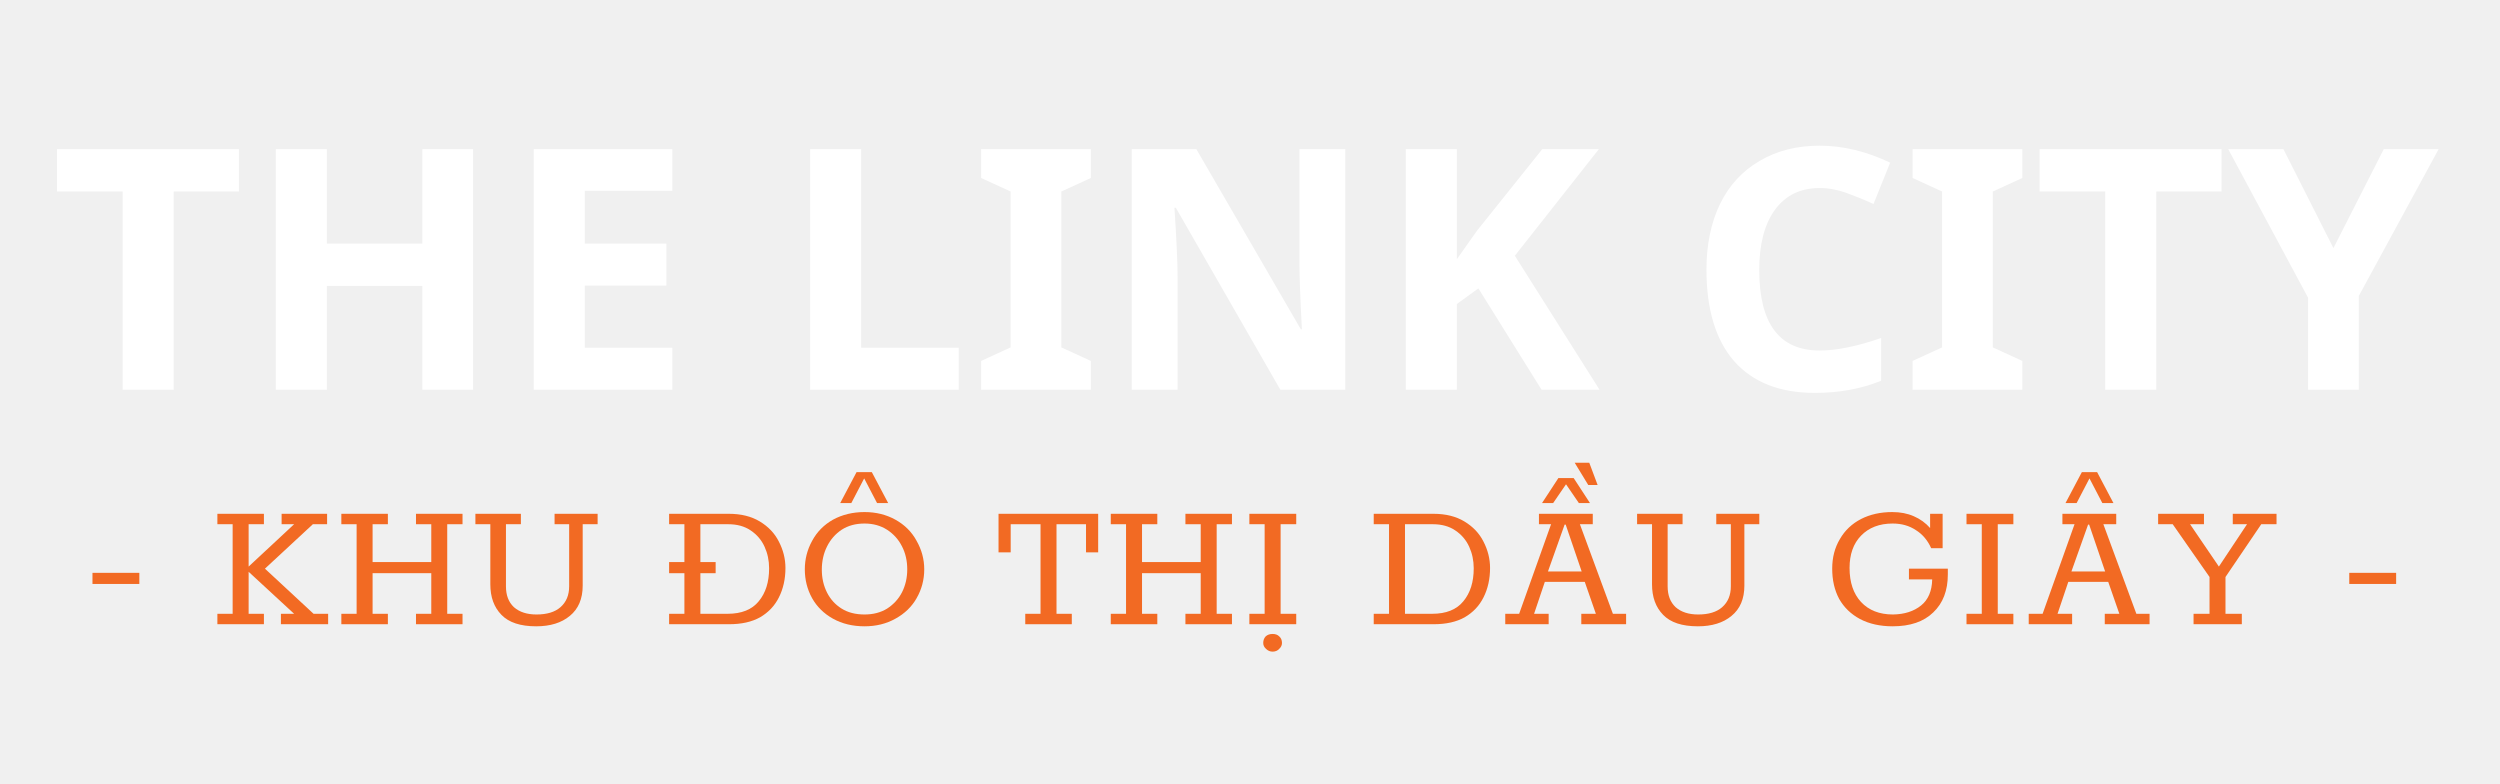
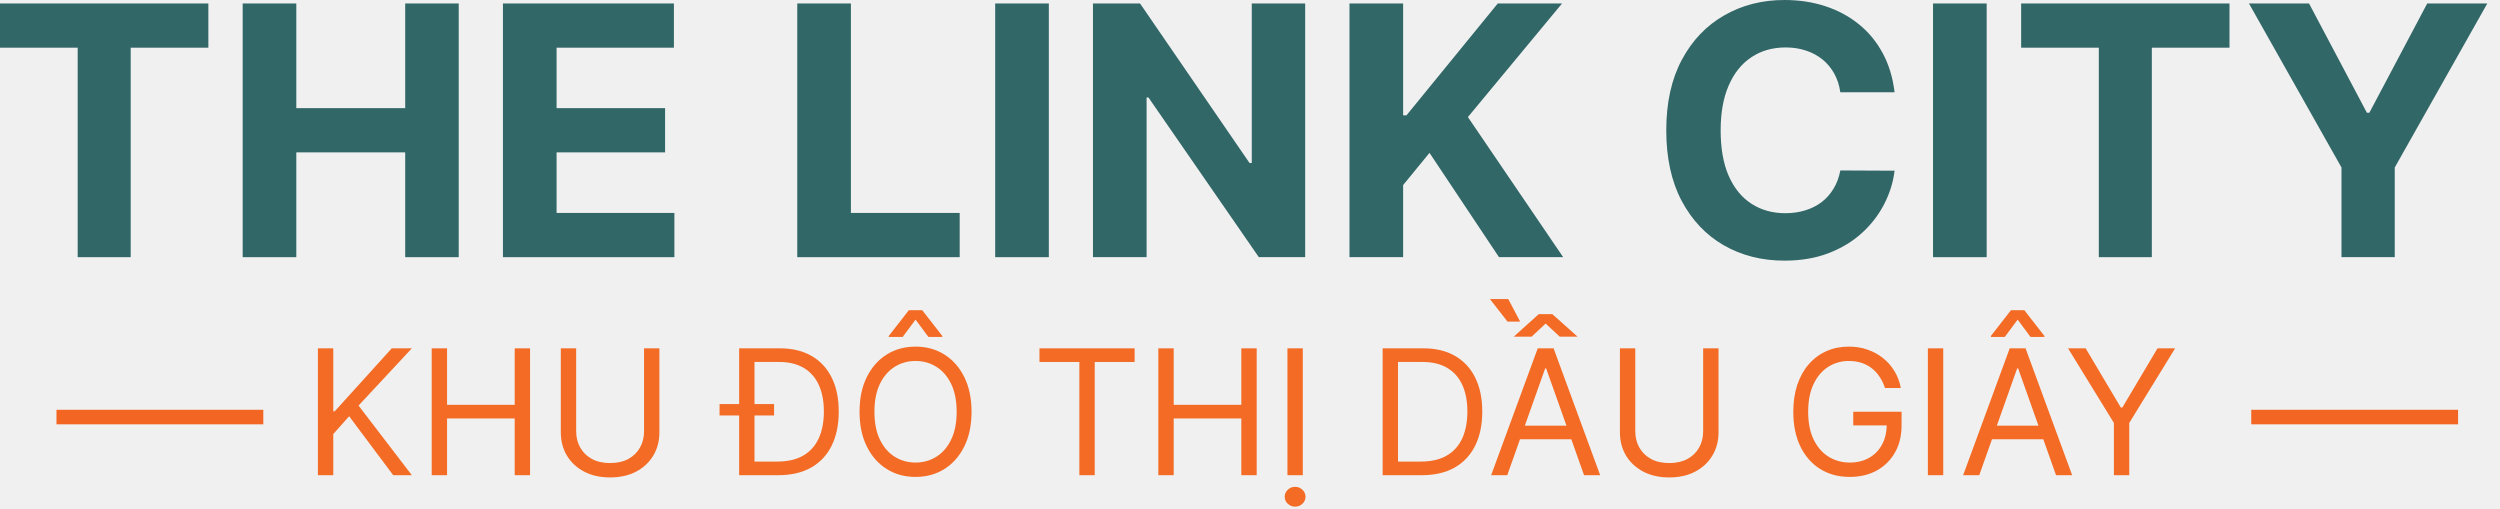
- <svg xmlns="http://www.w3.org/2000/svg" width="150" zoomAndPan="magnify" viewBox="0 0 112.5 35.25" height="47" preserveAspectRatio="xMidYMid meet" version="1.2">
-   <defs />
-   <g id="8e2e230952">
-     <g style="fill:#ffffff;fill-opacity:1;">
-       <g transform="translate(2.268625, 17.53933)">
-         <path style="stroke:none" d="M 5.547 0 L 3.25 0 L 3.25 -8.922 L 0.297 -8.922 L 0.297 -10.828 L 8.484 -10.828 L 8.484 -8.922 L 5.547 -8.922 Z M 5.547 0 " />
-       </g>
-     </g>
-     <g style="fill:#ffffff;fill-opacity:1;">
-       <g transform="translate(11.05327, 17.53933)">
-         <path style="stroke:none" d="M 10.234 0 L 7.953 0 L 7.953 -4.672 L 3.656 -4.672 L 3.656 0 L 1.359 0 L 1.359 -10.828 L 3.656 -10.828 L 3.656 -6.578 L 7.953 -6.578 L 7.953 -10.828 L 10.234 -10.828 Z M 10.234 0 " />
-       </g>
-     </g>
-     <g style="fill:#ffffff;fill-opacity:1;">
-       <g transform="translate(22.65996, 17.53933)">
-         <path style="stroke:none" d="M 7.594 0 L 1.359 0 L 1.359 -10.828 L 7.594 -10.828 L 7.594 -8.953 L 3.656 -8.953 L 3.656 -6.578 L 7.328 -6.578 L 7.328 -4.688 L 3.656 -4.688 L 3.656 -1.891 L 7.594 -1.891 Z M 7.594 0 " />
-       </g>
-     </g>
-     <g style="fill:#ffffff;fill-opacity:1;">
-       <g transform="translate(31.15573, 17.53933)">
-         <path style="stroke:none" d="" />
-       </g>
-     </g>
-     <g style="fill:#ffffff;fill-opacity:1;">
-       <g transform="translate(35.09623, 17.53933)">
-         <path style="stroke:none" d="M 1.359 0 L 1.359 -10.828 L 3.656 -10.828 L 3.656 -1.891 L 8.047 -1.891 L 8.047 0 Z M 1.359 0 " />
-       </g>
-     </g>
-     <g style="fill:#ffffff;fill-opacity:1;">
-       <g transform="translate(43.66607, 17.53933)">
-         <path style="stroke:none" d="M 5.422 0 L 0.484 0 L 0.484 -1.297 L 1.812 -1.906 L 1.812 -8.922 L 0.484 -9.531 L 0.484 -10.828 L 5.422 -10.828 L 5.422 -9.531 L 4.094 -8.922 L 4.094 -1.906 L 5.422 -1.297 Z M 5.422 0 " />
-       </g>
-     </g>
-     <g style="fill:#ffffff;fill-opacity:1;">
-       <g transform="translate(49.56941, 17.53933)">
-         <path style="stroke:none" d="M 10.969 0 L 8.047 0 L 3.344 -8.188 L 3.281 -8.188 C 3.375 -6.738 3.422 -5.707 3.422 -5.094 L 3.422 0 L 1.359 0 L 1.359 -10.828 L 4.266 -10.828 L 8.969 -2.719 L 9.016 -2.719 C 8.941 -4.125 8.906 -5.117 8.906 -5.703 L 8.906 -10.828 L 10.969 -10.828 Z M 10.969 0 " />
-       </g>
-     </g>
-     <g style="fill:#ffffff;fill-opacity:1;">
-       <g transform="translate(61.90198, 17.53933)">
-         <path style="stroke:none" d="M 10.078 0 L 7.469 0 L 4.625 -4.562 L 3.656 -3.859 L 3.656 0 L 1.359 0 L 1.359 -10.828 L 3.656 -10.828 L 3.656 -5.875 L 4.562 -7.156 L 7.5 -10.828 L 10.047 -10.828 L 6.266 -6.031 Z M 10.078 0 " />
-       </g>
-     </g>
-     <g style="fill:#ffffff;fill-opacity:1;">
-       <g transform="translate(71.97543, 17.53933)">
-         <path style="stroke:none" d="" />
-       </g>
-     </g>
-     <g style="fill:#ffffff;fill-opacity:1;">
-       <g transform="translate(75.91593, 17.53933)">
-         <path style="stroke:none" d="M 5.969 -9.078 C 5.102 -9.078 4.43 -8.75 3.953 -8.094 C 3.484 -7.445 3.25 -6.547 3.25 -5.391 C 3.25 -2.973 4.156 -1.766 5.969 -1.766 C 6.727 -1.766 7.648 -1.953 8.734 -2.328 L 8.734 -0.406 C 7.836 -0.039 6.844 0.141 5.75 0.141 C 4.176 0.141 2.969 -0.332 2.125 -1.281 C 1.289 -2.238 0.875 -3.613 0.875 -5.406 C 0.875 -6.531 1.078 -7.516 1.484 -8.359 C 1.898 -9.203 2.492 -9.848 3.266 -10.297 C 4.035 -10.754 4.938 -10.984 5.969 -10.984 C 7.02 -10.984 8.078 -10.727 9.141 -10.219 L 8.391 -8.359 C 7.984 -8.547 7.578 -8.711 7.172 -8.859 C 6.766 -9.004 6.363 -9.078 5.969 -9.078 Z M 5.969 -9.078 " />
-       </g>
-     </g>
-     <g style="fill:#ffffff;fill-opacity:1;">
-       <g transform="translate(85.582, 17.53933)">
-         <path style="stroke:none" d="M 5.422 0 L 0.484 0 L 0.484 -1.297 L 1.812 -1.906 L 1.812 -8.922 L 0.484 -9.531 L 0.484 -10.828 L 5.422 -10.828 L 5.422 -9.531 L 4.094 -8.922 L 4.094 -1.906 L 5.422 -1.297 Z M 5.422 0 " />
-       </g>
-     </g>
-     <g style="fill:#ffffff;fill-opacity:1;">
-       <g transform="translate(91.48533, 17.53933)">
-         <path style="stroke:none" d="M 5.547 0 L 3.25 0 L 3.25 -8.922 L 0.297 -8.922 L 0.297 -10.828 L 8.484 -10.828 L 8.484 -8.922 L 5.547 -8.922 Z M 5.547 0 " />
-       </g>
-     </g>
-     <g style="fill:#ffffff;fill-opacity:1;">
-       <g transform="translate(100.27, 17.53933)">
-         <path style="stroke:none" d="M 4.734 -6.375 L 7 -10.828 L 9.469 -10.828 L 5.875 -4.219 L 5.875 0 L 3.594 0 L 3.594 -4.141 L 0 -10.828 L 2.484 -10.828 Z M 4.734 -6.375 " />
-       </g>
-     </g>
-     <g style="fill:#f26a23;fill-opacity:1;">
-       <g transform="translate(3.692459, 28.08984)">
-         <path style="stroke:none" d="M 0.469 -1.812 L 0.469 -2.312 L 2.578 -2.312 L 2.578 -1.812 Z M 0.469 -1.812 " />
-       </g>
-     </g>
-     <g style="fill:#f26a23;fill-opacity:1;">
-       <g transform="translate(6.750414, 28.08984)">
-         <path style="stroke:none" d="" />
-       </g>
-     </g>
-     <g style="fill:#f26a23;fill-opacity:1;">
-       <g transform="translate(9.438236, 28.08984)">
-         <path style="stroke:none" d="M 0.344 0 L 0.344 -0.469 L 1.031 -0.469 L 1.031 -4.5 L 0.344 -4.5 L 0.344 -4.969 L 2.438 -4.969 L 2.438 -4.5 L 1.75 -4.5 L 1.75 -2.594 L 3.797 -4.5 L 3.234 -4.5 L 3.234 -4.969 L 5.281 -4.969 L 5.281 -4.5 L 4.641 -4.5 L 2.484 -2.5 L 4.672 -0.469 L 5.328 -0.469 L 5.328 0 L 3.203 0 L 3.203 -0.469 L 3.797 -0.469 L 1.75 -2.359 L 1.75 -0.469 L 2.438 -0.469 L 2.438 0 Z M 0.344 0 " />
-       </g>
-     </g>
-     <g style="fill:#f26a23;fill-opacity:1;">
-       <g transform="translate(15.01658, 28.08984)">
-         <path style="stroke:none" d="M 0.344 0 L 0.344 -0.469 L 1.031 -0.469 L 1.031 -4.5 L 0.344 -4.5 L 0.344 -4.969 L 2.438 -4.969 L 2.438 -4.5 L 1.75 -4.5 L 1.75 -2.797 L 4.391 -2.797 L 4.391 -4.5 L 3.703 -4.5 L 3.703 -4.969 L 5.797 -4.969 L 5.797 -4.5 L 5.109 -4.5 L 5.109 -0.469 L 5.797 -0.469 L 5.797 0 L 3.703 0 L 3.703 -0.469 L 4.391 -0.469 L 4.391 -2.297 L 1.75 -2.297 L 1.75 -0.469 L 2.438 -0.469 L 2.438 0 Z M 0.344 0 " />
-       </g>
-     </g>
-     <g style="fill:#f26a23;fill-opacity:1;">
-       <g transform="translate(21.15892, 28.08984)">
-         <path style="stroke:none" d="M 2.969 0.094 C 2.258 0.094 1.738 -0.078 1.406 -0.422 C 1.07 -0.766 0.906 -1.223 0.906 -1.797 L 0.906 -4.5 L 0.234 -4.5 L 0.234 -4.969 L 2.281 -4.969 L 2.281 -4.5 L 1.609 -4.5 L 1.609 -1.703 C 1.609 -1.305 1.727 -0.992 1.969 -0.766 C 2.219 -0.547 2.555 -0.438 2.984 -0.438 C 3.453 -0.438 3.812 -0.547 4.062 -0.766 C 4.32 -0.992 4.453 -1.305 4.453 -1.703 L 4.453 -4.5 L 3.797 -4.5 L 3.797 -4.969 L 5.734 -4.969 L 5.734 -4.5 L 5.062 -4.5 L 5.062 -1.734 C 5.062 -1.141 4.867 -0.688 4.484 -0.375 C 4.109 -0.062 3.602 0.094 2.969 0.094 Z M 2.969 0.094 " />
-       </g>
-     </g>
-     <g style="fill:#f26a23;fill-opacity:1;">
-       <g transform="translate(27.06333, 28.08984)">
-         <path style="stroke:none" d="" />
-       </g>
-     </g>
-     <g style="fill:#f26a23;fill-opacity:1;">
-       <g transform="translate(29.75115, 28.08984)">
-         <path style="stroke:none" d="M 3.047 -4.969 C 3.598 -4.969 4.062 -4.852 4.438 -4.625 C 4.82 -4.395 5.109 -4.094 5.297 -3.719 C 5.492 -3.344 5.594 -2.945 5.594 -2.531 C 5.594 -2.031 5.492 -1.586 5.297 -1.203 C 5.109 -0.828 4.828 -0.531 4.453 -0.312 C 4.078 -0.102 3.613 0 3.062 0 L 0.359 0 L 0.359 -0.469 L 1.047 -0.469 L 1.047 -2.297 L 0.359 -2.297 L 0.359 -2.797 L 1.047 -2.797 L 1.047 -4.5 L 0.359 -4.5 L 0.359 -4.969 Z M 2.984 -0.469 C 3.617 -0.469 4.086 -0.656 4.391 -1.031 C 4.703 -1.406 4.859 -1.898 4.859 -2.516 C 4.859 -2.867 4.789 -3.191 4.656 -3.484 C 4.52 -3.785 4.312 -4.031 4.031 -4.219 C 3.758 -4.406 3.422 -4.5 3.016 -4.5 L 1.766 -4.5 L 1.766 -2.797 L 2.453 -2.797 L 2.453 -2.297 L 1.766 -2.297 L 1.766 -0.469 Z M 2.984 -0.469 " />
-       </g>
-     </g>
-     <g style="fill:#f26a23;fill-opacity:1;">
-       <g transform="translate(35.77893, 28.08984)">
-         <path style="stroke:none" d="M 3.125 0.094 C 2.594 0.094 2.117 -0.02 1.703 -0.25 C 1.297 -0.477 0.984 -0.785 0.766 -1.172 C 0.547 -1.566 0.438 -2 0.438 -2.469 C 0.438 -2.926 0.547 -3.352 0.766 -3.75 C 0.984 -4.156 1.297 -4.473 1.703 -4.703 C 2.117 -4.93 2.594 -5.047 3.125 -5.047 C 3.645 -5.047 4.109 -4.93 4.516 -4.703 C 4.93 -4.473 5.25 -4.156 5.469 -3.75 C 5.695 -3.352 5.812 -2.926 5.812 -2.469 C 5.812 -2 5.695 -1.566 5.469 -1.172 C 5.25 -0.785 4.93 -0.477 4.516 -0.25 C 4.109 -0.02 3.645 0.094 3.125 0.094 Z M 3.125 -0.438 C 3.508 -0.438 3.848 -0.523 4.141 -0.703 C 4.43 -0.891 4.656 -1.133 4.812 -1.438 C 4.969 -1.75 5.047 -2.094 5.047 -2.469 C 5.047 -2.852 4.969 -3.195 4.812 -3.5 C 4.656 -3.812 4.43 -4.062 4.141 -4.25 C 3.848 -4.438 3.508 -4.531 3.125 -4.531 C 2.727 -4.531 2.383 -4.438 2.094 -4.25 C 1.812 -4.062 1.594 -3.812 1.438 -3.5 C 1.281 -3.188 1.203 -2.836 1.203 -2.453 C 1.203 -2.078 1.281 -1.734 1.438 -1.422 C 1.594 -1.117 1.812 -0.879 2.094 -0.703 C 2.383 -0.523 2.727 -0.438 3.125 -0.438 Z M 2.031 -5.453 L 2.766 -6.844 L 3.453 -6.844 L 4.188 -5.453 L 3.688 -5.453 L 3.109 -6.562 L 2.531 -5.453 Z M 2.031 -5.453 " />
-       </g>
-     </g>
-     <g style="fill:#f26a23;fill-opacity:1;">
-       <g transform="translate(42.02702, 28.08984)">
-         <path style="stroke:none" d="" />
-       </g>
-     </g>
-     <g style="fill:#f26a23;fill-opacity:1;">
-       <g transform="translate(44.71484, 28.08984)">
-         <path style="stroke:none" d="M 1.422 0 L 1.422 -0.469 L 2.109 -0.469 L 2.109 -4.5 L 0.766 -4.5 L 0.766 -3.234 L 0.219 -3.234 L 0.219 -4.969 L 4.703 -4.969 L 4.703 -3.234 L 4.156 -3.234 L 4.156 -4.5 L 2.828 -4.5 L 2.828 -0.469 L 3.516 -0.469 L 3.516 0 Z M 1.422 0 " />
-       </g>
-     </g>
-     <g style="fill:#f26a23;fill-opacity:1;">
-       <g transform="translate(49.64106, 28.08984)">
-         <path style="stroke:none" d="M 0.344 0 L 0.344 -0.469 L 1.031 -0.469 L 1.031 -4.5 L 0.344 -4.5 L 0.344 -4.969 L 2.438 -4.969 L 2.438 -4.5 L 1.75 -4.5 L 1.75 -2.797 L 4.391 -2.797 L 4.391 -4.5 L 3.703 -4.5 L 3.703 -4.969 L 5.797 -4.969 L 5.797 -4.5 L 5.109 -4.5 L 5.109 -0.469 L 5.797 -0.469 L 5.797 0 L 3.703 0 L 3.703 -0.469 L 4.391 -0.469 L 4.391 -2.297 L 1.75 -2.297 L 1.75 -0.469 L 2.438 -0.469 L 2.438 0 Z M 0.344 0 " />
-       </g>
-     </g>
-     <g style="fill:#f26a23;fill-opacity:1;">
-       <g transform="translate(55.7834, 28.08984)">
-         <path style="stroke:none" d="M 0.438 0 L 0.438 -0.469 L 1.125 -0.469 L 1.125 -4.5 L 0.438 -4.5 L 0.438 -4.969 L 2.547 -4.969 L 2.547 -4.5 L 1.844 -4.5 L 1.844 -0.469 L 2.547 -0.469 L 2.547 0 Z M 1.484 1.234 C 1.367 1.234 1.27 1.191 1.188 1.109 C 1.102 1.035 1.062 0.945 1.062 0.844 C 1.062 0.727 1.098 0.629 1.172 0.547 C 1.254 0.473 1.359 0.438 1.484 0.438 C 1.609 0.438 1.707 0.473 1.781 0.547 C 1.863 0.617 1.906 0.719 1.906 0.844 C 1.906 0.945 1.863 1.035 1.781 1.109 C 1.707 1.191 1.609 1.234 1.484 1.234 Z M 1.484 1.234 " />
-       </g>
-     </g>
-     <g style="fill:#f26a23;fill-opacity:1;">
-       <g transform="translate(58.77085, 28.08984)">
-         <path style="stroke:none" d="" />
-       </g>
-     </g>
-     <g style="fill:#f26a23;fill-opacity:1;">
-       <g transform="translate(61.45867, 28.08984)">
-         <path style="stroke:none" d="M 0.359 -0.469 L 1.047 -0.469 L 1.047 -4.5 L 0.359 -4.5 L 0.359 -4.969 L 3.047 -4.969 C 3.598 -4.969 4.062 -4.852 4.438 -4.625 C 4.82 -4.395 5.109 -4.094 5.297 -3.719 C 5.492 -3.344 5.594 -2.945 5.594 -2.531 C 5.594 -2.031 5.492 -1.586 5.297 -1.203 C 5.109 -0.828 4.828 -0.531 4.453 -0.312 C 4.078 -0.102 3.613 0 3.062 0 L 0.359 0 Z M 2.984 -0.469 C 3.617 -0.469 4.086 -0.656 4.391 -1.031 C 4.703 -1.406 4.859 -1.898 4.859 -2.516 C 4.859 -2.867 4.789 -3.191 4.656 -3.484 C 4.52 -3.785 4.312 -4.031 4.031 -4.219 C 3.758 -4.406 3.422 -4.5 3.016 -4.5 L 1.766 -4.5 L 1.766 -0.469 Z M 2.984 -0.469 " />
-       </g>
-     </g>
-     <g style="fill:#f26a23;fill-opacity:1;">
-       <g transform="translate(67.48645, 28.08984)">
-         <path style="stroke:none" d="M 0.25 0 L 0.25 -0.469 L 0.875 -0.469 L 2.312 -4.5 L 1.766 -4.5 L 1.766 -4.969 L 4.188 -4.969 L 4.188 -4.5 L 3.609 -4.5 L 5.094 -0.469 L 5.688 -0.469 L 5.688 0 L 3.672 0 L 3.672 -0.469 L 4.328 -0.469 L 3.828 -1.906 L 2.031 -1.906 L 1.547 -0.469 L 2.203 -0.469 L 2.203 0 Z M 2.172 -2.375 L 3.688 -2.375 L 2.969 -4.484 L 2.922 -4.484 Z M 4.406 -6.266 L 3.984 -6.266 L 3.375 -7.266 L 4.031 -7.266 Z M 1.906 -5.453 L 2.641 -6.578 L 3.328 -6.578 L 4.062 -5.453 L 3.562 -5.453 L 2.984 -6.297 L 2.406 -5.453 Z M 1.906 -5.453 " />
-       </g>
-     </g>
-     <g style="fill:#f26a23;fill-opacity:1;">
-       <g transform="translate(73.43492, 28.08984)">
-         <path style="stroke:none" d="M 2.969 0.094 C 2.258 0.094 1.738 -0.078 1.406 -0.422 C 1.07 -0.766 0.906 -1.223 0.906 -1.797 L 0.906 -4.5 L 0.234 -4.5 L 0.234 -4.969 L 2.281 -4.969 L 2.281 -4.5 L 1.609 -4.5 L 1.609 -1.703 C 1.609 -1.305 1.727 -0.992 1.969 -0.766 C 2.219 -0.547 2.555 -0.438 2.984 -0.438 C 3.453 -0.438 3.812 -0.547 4.062 -0.766 C 4.32 -0.992 4.453 -1.305 4.453 -1.703 L 4.453 -4.5 L 3.797 -4.5 L 3.797 -4.969 L 5.734 -4.969 L 5.734 -4.5 L 5.062 -4.5 L 5.062 -1.734 C 5.062 -1.141 4.867 -0.688 4.484 -0.375 C 4.109 -0.062 3.602 0.094 2.969 0.094 Z M 2.969 0.094 " />
-       </g>
-     </g>
-     <g style="fill:#f26a23;fill-opacity:1;">
-       <g transform="translate(79.33932, 28.08984)">
-         <path style="stroke:none" d="" />
-       </g>
-     </g>
-     <g style="fill:#f26a23;fill-opacity:1;">
-       <g transform="translate(82.02714, 28.08984)">
-         <path style="stroke:none" d="M 5.625 -2.5 L 5.625 -2.234 C 5.625 -1.516 5.406 -0.945 4.969 -0.531 C 4.539 -0.113 3.93 0.094 3.141 0.094 C 2.578 0.094 2.086 -0.016 1.672 -0.234 C 1.266 -0.453 0.953 -0.754 0.734 -1.141 C 0.523 -1.535 0.422 -1.988 0.422 -2.5 C 0.422 -3 0.535 -3.441 0.766 -3.828 C 0.992 -4.223 1.312 -4.523 1.719 -4.734 C 2.125 -4.941 2.594 -5.047 3.125 -5.047 C 3.488 -5.047 3.812 -4.984 4.094 -4.859 C 4.383 -4.734 4.629 -4.555 4.828 -4.328 L 4.828 -4.969 L 5.391 -4.969 L 5.391 -3.422 L 4.875 -3.422 C 4.719 -3.773 4.488 -4.047 4.188 -4.234 C 3.895 -4.43 3.547 -4.531 3.141 -4.531 C 2.547 -4.531 2.07 -4.348 1.719 -3.984 C 1.375 -3.629 1.203 -3.145 1.203 -2.531 C 1.203 -1.883 1.375 -1.375 1.719 -1 C 2.07 -0.625 2.551 -0.438 3.156 -0.438 C 3.676 -0.445 4.098 -0.582 4.422 -0.844 C 4.742 -1.102 4.91 -1.492 4.922 -2.016 L 3.875 -2.016 L 3.875 -2.5 Z M 5.625 -2.5 " />
-       </g>
-     </g>
-     <g style="fill:#f26a23;fill-opacity:1;">
-       <g transform="translate(88.05492, 28.08984)">
-         <path style="stroke:none" d="M 0.438 0 L 0.438 -0.469 L 1.125 -0.469 L 1.125 -4.5 L 0.438 -4.5 L 0.438 -4.969 L 2.547 -4.969 L 2.547 -4.5 L 1.844 -4.5 L 1.844 -0.469 L 2.547 -0.469 L 2.547 0 Z M 0.438 0 " />
-       </g>
-     </g>
-     <g style="fill:#f26a23;fill-opacity:1;">
-       <g transform="translate(91.04237, 28.08984)">
-         <path style="stroke:none" d="M 0.25 0 L 0.25 -0.469 L 0.875 -0.469 L 2.312 -4.5 L 1.766 -4.5 L 1.766 -4.969 L 4.188 -4.969 L 4.188 -4.5 L 3.609 -4.5 L 5.094 -0.469 L 5.688 -0.469 L 5.688 0 L 3.672 0 L 3.672 -0.469 L 4.328 -0.469 L 3.828 -1.906 L 2.031 -1.906 L 1.547 -0.469 L 2.203 -0.469 L 2.203 0 Z M 2.172 -2.375 L 3.688 -2.375 L 2.969 -4.484 L 2.922 -4.484 Z M 1.906 -5.453 L 2.641 -6.844 L 3.328 -6.844 L 4.062 -5.453 L 3.562 -5.453 L 2.984 -6.562 L 2.406 -5.453 Z M 1.906 -5.453 " />
-       </g>
-     </g>
-     <g style="fill:#f26a23;fill-opacity:1;">
-       <g transform="translate(96.99083, 28.08984)">
-         <path style="stroke:none" d="M 1.719 0 L 1.719 -0.469 L 2.438 -0.469 L 2.438 -2.125 L 0.781 -4.5 L 0.125 -4.5 L 0.125 -4.969 L 2.188 -4.969 L 2.188 -4.5 L 1.562 -4.5 L 2.859 -2.594 L 4.125 -4.5 L 3.484 -4.5 L 3.484 -4.969 L 5.453 -4.969 L 5.453 -4.5 L 4.766 -4.5 L 3.156 -2.125 L 3.156 -0.469 L 3.891 -0.469 L 3.891 0 Z M 1.719 0 " />
-       </g>
-     </g>
-     <g style="fill:#f26a23;fill-opacity:1;">
-       <g transform="translate(102.5604, 28.08984)">
-         <path style="stroke:none" d="" />
-       </g>
-     </g>
-     <g style="fill:#f26a23;fill-opacity:1;">
-       <g transform="translate(105.2482, 28.08984)">
-         <path style="stroke:none" d="M 0.469 -1.812 L 0.469 -2.312 L 2.578 -2.312 L 2.578 -1.812 Z M 0.469 -1.812 " />
-       </g>
-     </g>
-   </g>
+ <svg xmlns="http://www.w3.org/2000/svg" width="172" height="35" viewBox="0 0 172 35" fill="none">
+   <path d="M142.283 23.966H143.493L145.913 28.04H146.016L148.436 23.966H149.646L146.493 29.097V32.693H145.436V29.097L142.283 23.966Z" fill="#F36B24" />
+   <path d="M136.172 32.693H135.064L138.268 23.966H139.359L142.564 32.693H141.456L138.848 25.347H138.78L136.172 32.693ZM136.581 29.284H141.047V30.222H136.581V29.284ZM139.7 23.182L138.814 21.989L137.928 23.182H136.973V23.114L138.354 21.341H139.274L140.655 23.114V23.182H139.7Z" fill="#F36B24" />
+   <path d="M133.695 23.966V32.693H132.638V23.966H133.695Z" fill="#F36B24" />
+   <path d="M129.686 26.693C129.592 26.406 129.469 26.149 129.315 25.922C129.165 25.692 128.984 25.496 128.774 25.334C128.567 25.172 128.331 25.048 128.067 24.963C127.803 24.878 127.513 24.835 127.197 24.835C126.68 24.835 126.21 24.969 125.787 25.236C125.364 25.503 125.027 25.896 124.777 26.416C124.527 26.936 124.402 27.574 124.402 28.329C124.402 29.085 124.528 29.723 124.781 30.243C125.034 30.763 125.376 31.156 125.808 31.423C126.24 31.69 126.726 31.824 127.266 31.824C127.766 31.824 128.206 31.717 128.587 31.504C128.97 31.288 129.268 30.984 129.482 30.592C129.697 30.197 129.805 29.733 129.805 29.199L130.129 29.267H127.504V28.329H130.828V29.267C130.828 29.986 130.675 30.611 130.368 31.142C130.064 31.673 129.643 32.085 129.107 32.378C128.572 32.668 127.959 32.812 127.266 32.812C126.493 32.812 125.814 32.631 125.229 32.267C124.646 31.903 124.192 31.386 123.865 30.716C123.541 30.046 123.379 29.25 123.379 28.329C123.379 27.639 123.472 27.018 123.656 26.467C123.844 25.913 124.108 25.442 124.449 25.053C124.79 24.663 125.193 24.365 125.659 24.158C126.125 23.95 126.638 23.847 127.197 23.847C127.658 23.847 128.087 23.916 128.484 24.055C128.885 24.192 129.241 24.386 129.554 24.639C129.869 24.889 130.132 25.189 130.342 25.538C130.553 25.885 130.697 26.27 130.777 26.693H129.686Z" fill="#F36B24" />
+   <path d="M117.178 23.966H118.235V29.744C118.235 30.341 118.094 30.874 117.813 31.342C117.534 31.808 117.141 32.176 116.632 32.446C116.124 32.713 115.527 32.847 114.843 32.847C114.158 32.847 113.561 32.713 113.053 32.446C112.544 32.176 112.15 31.808 111.868 31.342C111.59 30.874 111.451 30.341 111.451 29.744V23.966H112.507V29.659C112.507 30.085 112.601 30.465 112.789 30.797C112.976 31.126 113.243 31.386 113.59 31.577C113.939 31.764 114.357 31.858 114.843 31.858C115.328 31.858 115.746 31.764 116.096 31.577C116.445 31.386 116.712 31.126 116.897 30.797C117.084 30.465 117.178 30.085 117.178 29.659V23.966Z" fill="#F36B24" />
+   <path d="M103.699 32.693H102.591L105.796 23.966H106.887L110.091 32.693H108.983L106.375 25.347H106.307L103.699 32.693ZM104.108 29.284H108.574V30.222H104.108V29.284ZM106.801 21.614L108.54 23.165H107.313L106.341 22.261L105.37 23.165H104.142L105.864 21.614H106.801ZM103.767 20.574L104.586 22.125H103.716L102.506 20.574H103.767Z" fill="#F36B24" />
+   <path d="M97.82 32.693H95.126V23.966H97.939C98.785 23.966 99.51 24.141 100.112 24.49C100.714 24.837 101.176 25.335 101.497 25.986C101.818 26.634 101.979 27.409 101.979 28.312C101.979 29.222 101.817 30.004 101.493 30.66C101.169 31.314 100.697 31.817 100.078 32.169C99.459 32.519 98.706 32.693 97.82 32.693ZM96.183 31.756H97.751C98.473 31.756 99.071 31.616 99.546 31.338C100.02 31.06 100.374 30.663 100.607 30.149C100.839 29.635 100.956 29.023 100.956 28.312C100.956 27.608 100.841 27.001 100.611 26.493C100.381 25.982 100.037 25.59 99.579 25.317C99.122 25.041 98.553 24.903 97.871 24.903H96.183V31.756Z" fill="#F36B24" />
+   <path d="M89.632 23.966V32.693H88.576V23.966H89.632ZM89.104 34.858C88.908 34.858 88.739 34.791 88.597 34.658C88.458 34.524 88.388 34.364 88.388 34.176C88.388 33.989 88.458 33.828 88.597 33.695C88.739 33.561 88.908 33.494 89.104 33.494C89.3 33.494 89.468 33.561 89.607 33.695C89.749 33.828 89.82 33.989 89.82 34.176C89.82 34.364 89.749 34.524 89.607 34.658C89.468 34.791 89.3 34.858 89.104 34.858Z" fill="#F36B24" />
+   <path d="M79.693 32.693V23.966H80.75V27.852H85.403V23.966H86.46V32.693H85.403V28.79H80.75V32.693H79.693Z" fill="#F36B24" />
+   <path d="M71.516 24.903V23.966H78.062V24.903H75.317V32.693H74.261V24.903H71.516Z" fill="#F36B24" />
+   <path d="M66.842 28.329C66.842 29.25 66.675 30.046 66.343 30.716C66.011 31.386 65.555 31.903 64.975 32.267C64.396 32.631 63.734 32.812 62.989 32.812C62.245 32.812 61.583 32.631 61.004 32.267C60.424 31.903 59.968 31.386 59.636 30.716C59.303 30.046 59.137 29.25 59.137 28.329C59.137 27.409 59.303 26.614 59.636 25.943C59.968 25.273 60.424 24.756 61.004 24.392C61.583 24.028 62.245 23.847 62.989 23.847C63.734 23.847 64.396 24.028 64.975 24.392C65.555 24.756 66.011 25.273 66.343 25.943C66.675 26.614 66.842 27.409 66.842 28.329ZM65.819 28.329C65.819 27.574 65.692 26.936 65.44 26.416C65.19 25.896 64.85 25.503 64.421 25.236C63.995 24.969 63.518 24.835 62.989 24.835C62.461 24.835 61.982 24.969 61.553 25.236C61.127 25.503 60.788 25.896 60.535 26.416C60.285 26.936 60.16 27.574 60.16 28.329C60.16 29.085 60.285 29.723 60.535 30.243C60.788 30.763 61.127 31.156 61.553 31.423C61.982 31.69 62.461 31.824 62.989 31.824C63.518 31.824 63.995 31.69 64.421 31.423C64.85 31.156 65.19 30.763 65.44 30.243C65.692 29.723 65.819 29.085 65.819 28.329ZM63.876 23.182L62.989 21.989L62.103 23.182H61.148V23.114L62.529 21.341H63.45L64.83 23.114V23.182H63.876Z" fill="#F36B24" />
+   <path d="M53.546 32.693H51.45V31.756H53.478C54.2 31.756 54.798 31.616 55.272 31.338C55.746 31.06 56.1 30.663 56.333 30.149C56.566 29.635 56.682 29.023 56.682 28.312C56.682 27.608 56.568 27.001 56.337 26.493C56.107 25.982 55.764 25.59 55.306 25.317C54.849 25.041 54.279 24.903 53.597 24.903H51.398V23.966H53.666C54.512 23.966 55.236 24.141 55.839 24.49C56.441 24.837 56.903 25.335 57.224 25.986C57.545 26.634 57.705 27.409 57.705 28.312C57.705 29.222 57.543 30.004 57.219 30.66C56.896 31.314 56.424 31.817 55.805 32.169C55.185 32.519 54.432 32.693 53.546 32.693ZM51.91 23.966V32.693H50.853V23.966H51.91ZM49.506 28.585V27.801H53.256V28.585H49.506Z" fill="#F36B24" />
+   <path d="M44.311 23.966H45.367V29.744C45.367 30.341 45.227 30.874 44.946 31.342C44.667 31.808 44.274 32.176 43.765 32.446C43.257 32.713 42.66 32.847 41.975 32.847C41.291 32.847 40.694 32.713 40.186 32.446C39.677 32.176 39.282 31.808 39.001 31.342C38.723 30.874 38.584 30.341 38.584 29.744V23.966H39.64V29.659C39.64 30.085 39.734 30.465 39.922 30.797C40.109 31.126 40.376 31.386 40.723 31.577C41.072 31.764 41.49 31.858 41.975 31.858C42.461 31.858 42.879 31.764 43.228 31.577C43.578 31.386 43.845 31.126 44.029 30.797C44.217 30.465 44.311 30.085 44.311 29.659V23.966Z" fill="#F36B24" />
+   <path d="M29.701 32.693V23.966H30.758V27.852H35.411V23.966H36.468V32.693H35.411V28.79H30.758V32.693H29.701Z" fill="#F36B24" />
+   <path d="M21.872 32.693V23.966H22.929V28.296H23.032L26.952 23.966H28.333L24.668 27.903L28.333 32.693H27.054L24.02 28.636L22.929 29.864V32.693H21.872Z" fill="#F36B24" />
+   <path d="M154.728 0.239H158.862L162.842 7.756H163.012L166.992 0.239H171.126L164.759 11.523V17.693H161.094V11.523L154.728 0.239Z" fill="#326768" />
+   <path d="M139.055 3.281V0.239H153.39V3.281H148.046V17.693H144.398V3.281H139.055Z" fill="#326768" />
+   <path d="M136.683 0.239V17.693H132.993V0.239H136.683Z" fill="#326768" />
+   <path d="M130.347 6.349H126.614C126.545 5.866 126.406 5.438 126.196 5.062C125.986 4.682 125.716 4.358 125.386 4.091C125.057 3.824 124.676 3.619 124.244 3.477C123.818 3.335 123.355 3.264 122.855 3.264C121.952 3.264 121.165 3.489 120.494 3.938C119.824 4.381 119.304 5.028 118.935 5.881C118.565 6.727 118.381 7.756 118.381 8.966C118.381 10.21 118.565 11.256 118.935 12.102C119.31 12.949 119.832 13.588 120.503 14.02C121.173 14.452 121.949 14.668 122.83 14.668C123.324 14.668 123.781 14.602 124.202 14.472C124.628 14.341 125.006 14.151 125.335 13.901C125.665 13.645 125.938 13.335 126.153 12.972C126.375 12.608 126.528 12.193 126.614 11.727L130.347 11.744C130.25 12.546 130.009 13.318 129.622 14.062C129.241 14.801 128.727 15.463 128.08 16.048C127.438 16.628 126.67 17.088 125.778 17.429C124.892 17.764 123.889 17.932 122.77 17.932C121.213 17.932 119.821 17.579 118.594 16.875C117.372 16.171 116.406 15.151 115.696 13.815C114.991 12.48 114.639 10.864 114.639 8.966C114.639 7.062 114.997 5.443 115.713 4.108C116.429 2.773 117.401 1.756 118.628 1.057C119.855 0.352 121.236 0 122.77 0C123.781 0 124.719 0.142 125.582 0.426C126.452 0.71 127.222 1.125 127.892 1.67C128.563 2.21 129.108 2.872 129.528 3.656C129.955 4.44 130.227 5.338 130.347 6.349Z" fill="#326768" />
+   <path d="M92.844 17.693V0.239H96.535V7.935H96.765L103.046 0.239H107.469L100.992 8.054L107.546 17.693H103.131L98.35 10.517L96.535 12.733V17.693H92.844Z" fill="#326768" />
+   <path d="M89.796 0.239V17.693H86.608L79.014 6.707H78.886V17.693H75.196V0.239H78.435L85.969 11.216H86.122V0.239H89.796Z" fill="#326768" />
+   <path d="M72.16 0.239V17.693H68.469V0.239H72.16Z" fill="#326768" />
+   <path d="M54.852 17.693V0.239H58.543V14.65H66.026V17.693H54.852Z" fill="#326768" />
+   <path d="M34.602 17.693V0.239H46.364V3.281H38.293V7.44H45.758V10.483H38.293V14.65H46.398V17.693H34.602Z" fill="#326768" />
+   <path d="M16.696 17.693V0.239H20.386V7.44H27.878V0.239H31.56V17.693H27.878V10.483H20.386V17.693H16.696Z" fill="#326768" />
+   <path d="M0 3.281V0.239H14.335V3.281H8.991V17.693H5.344V3.281H0Z" fill="#326768" />
+   <path d="M3.886 28.693H18.116" stroke="#F26522" stroke-miterlimit="10" />
+   <path d="M154.886 28.693H169.116" stroke="#F26522" stroke-miterlimit="10" />
</svg>
